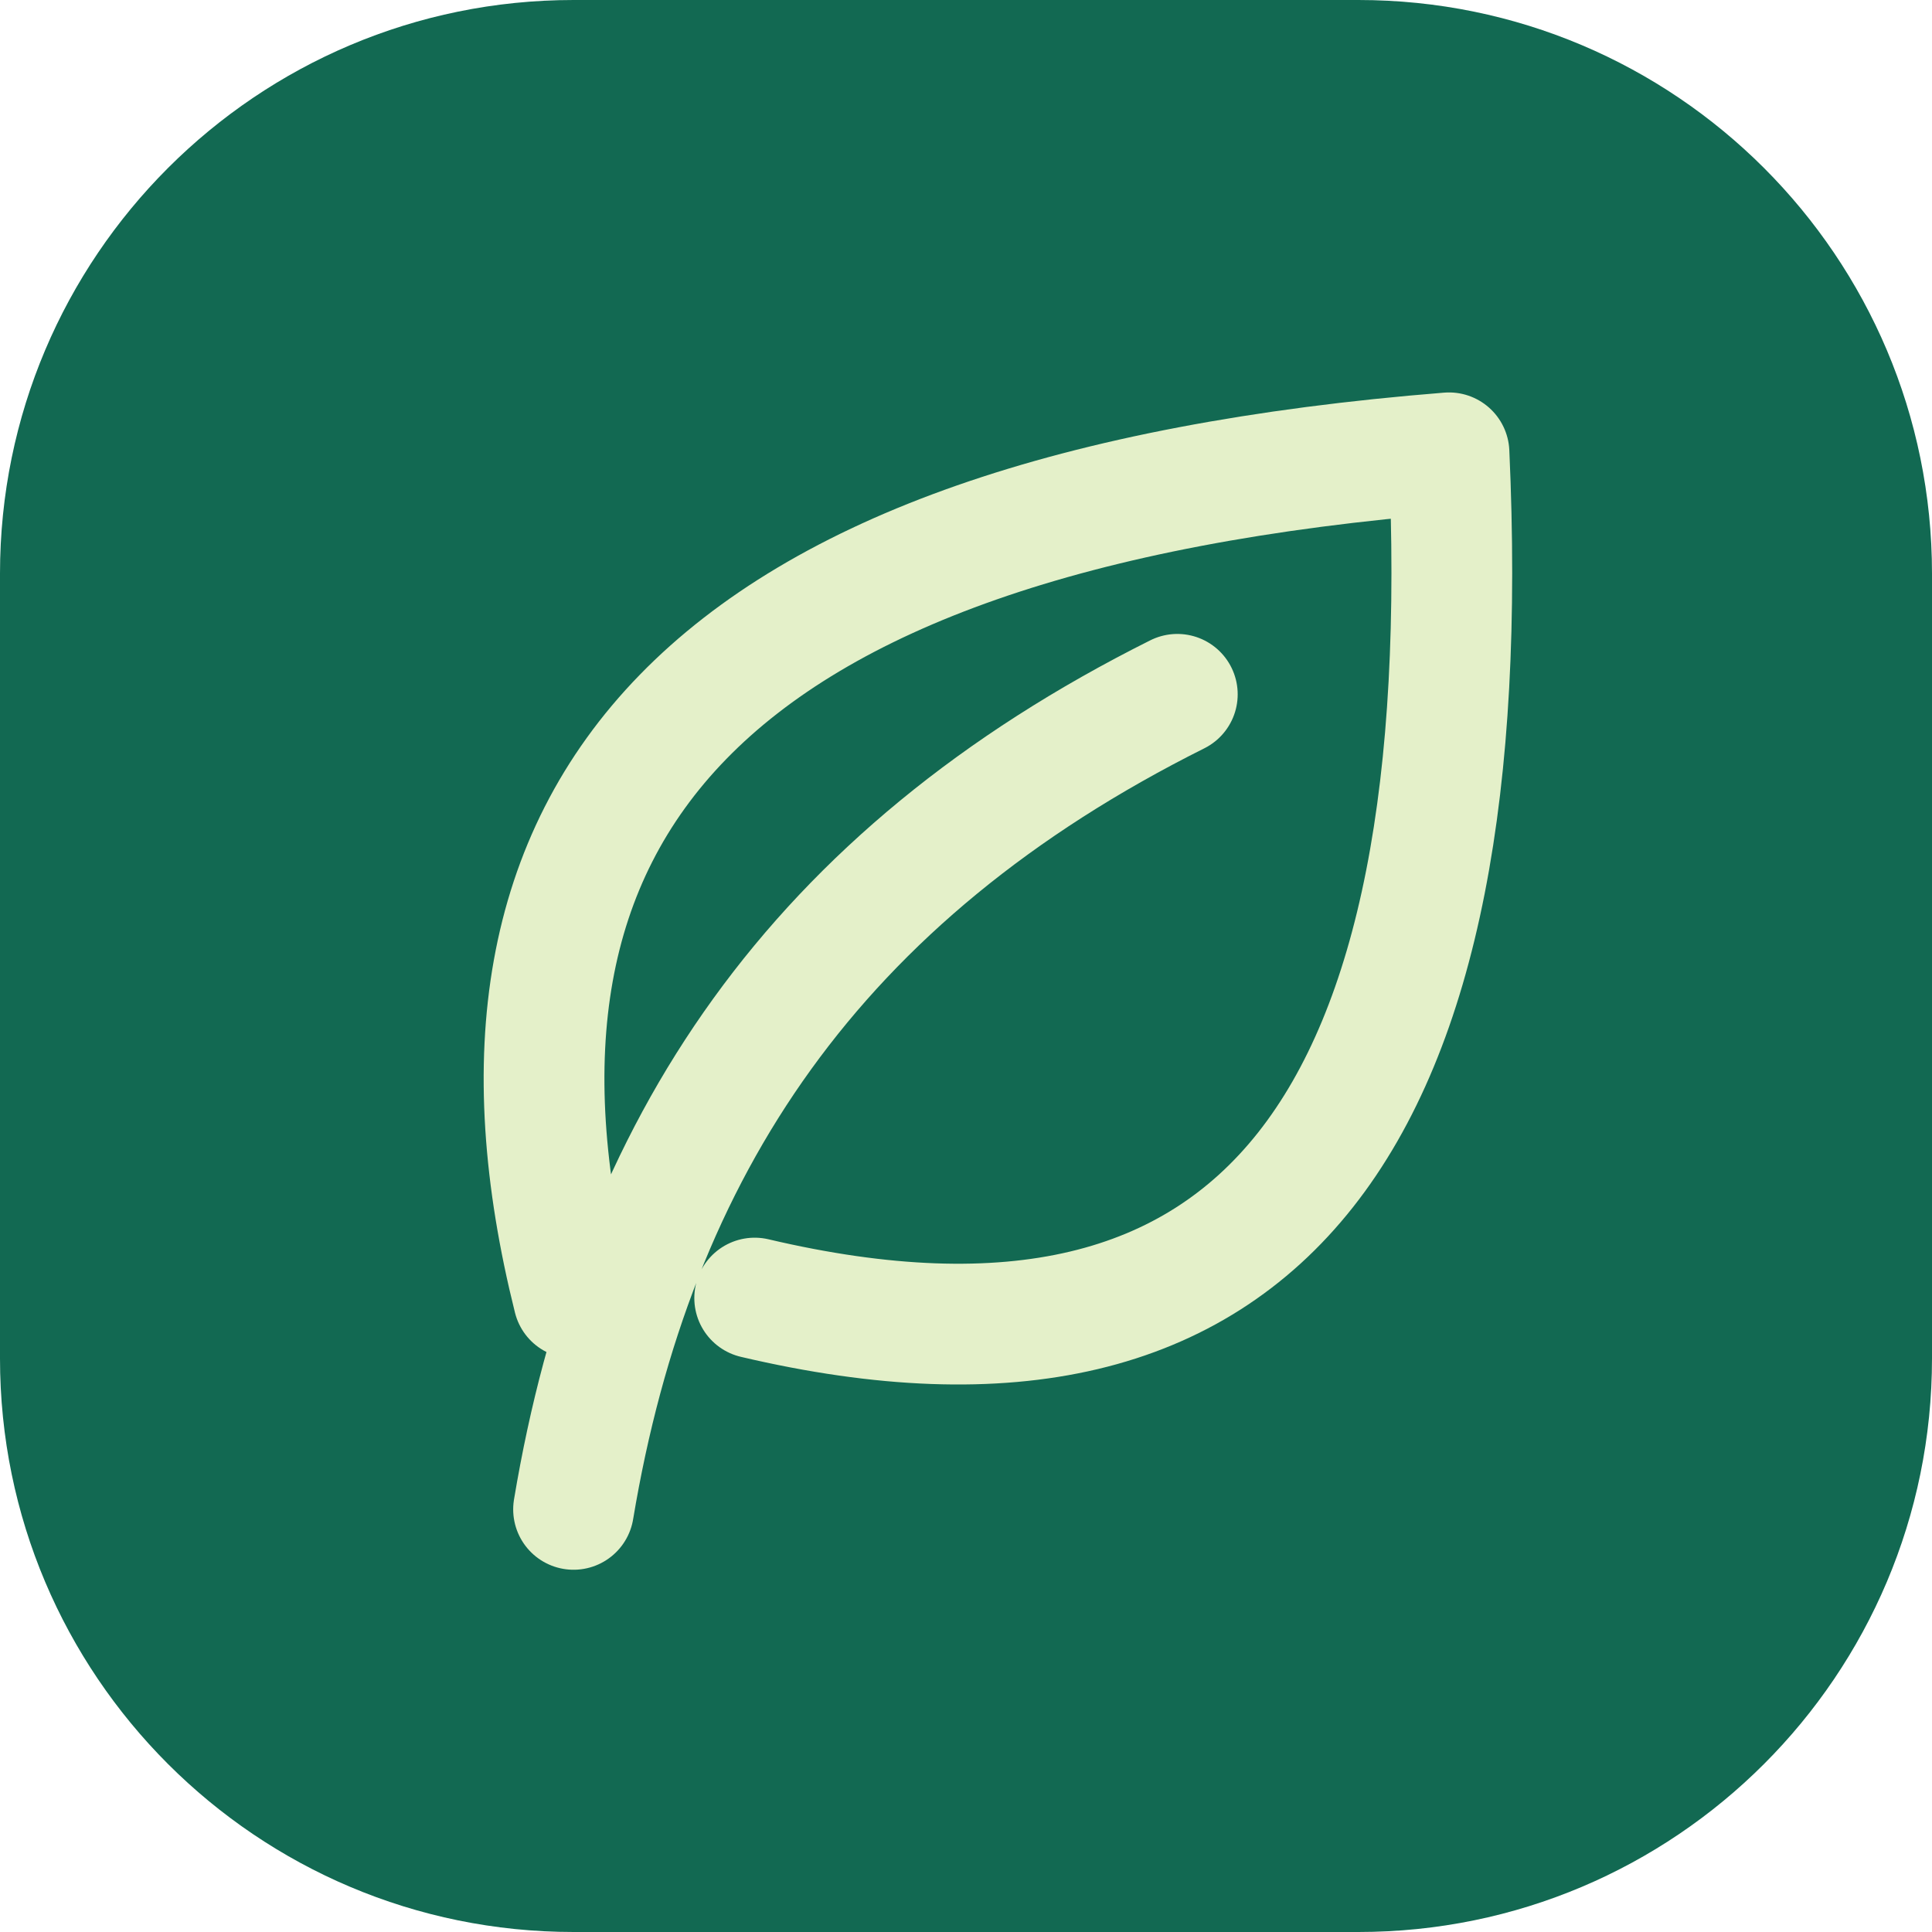
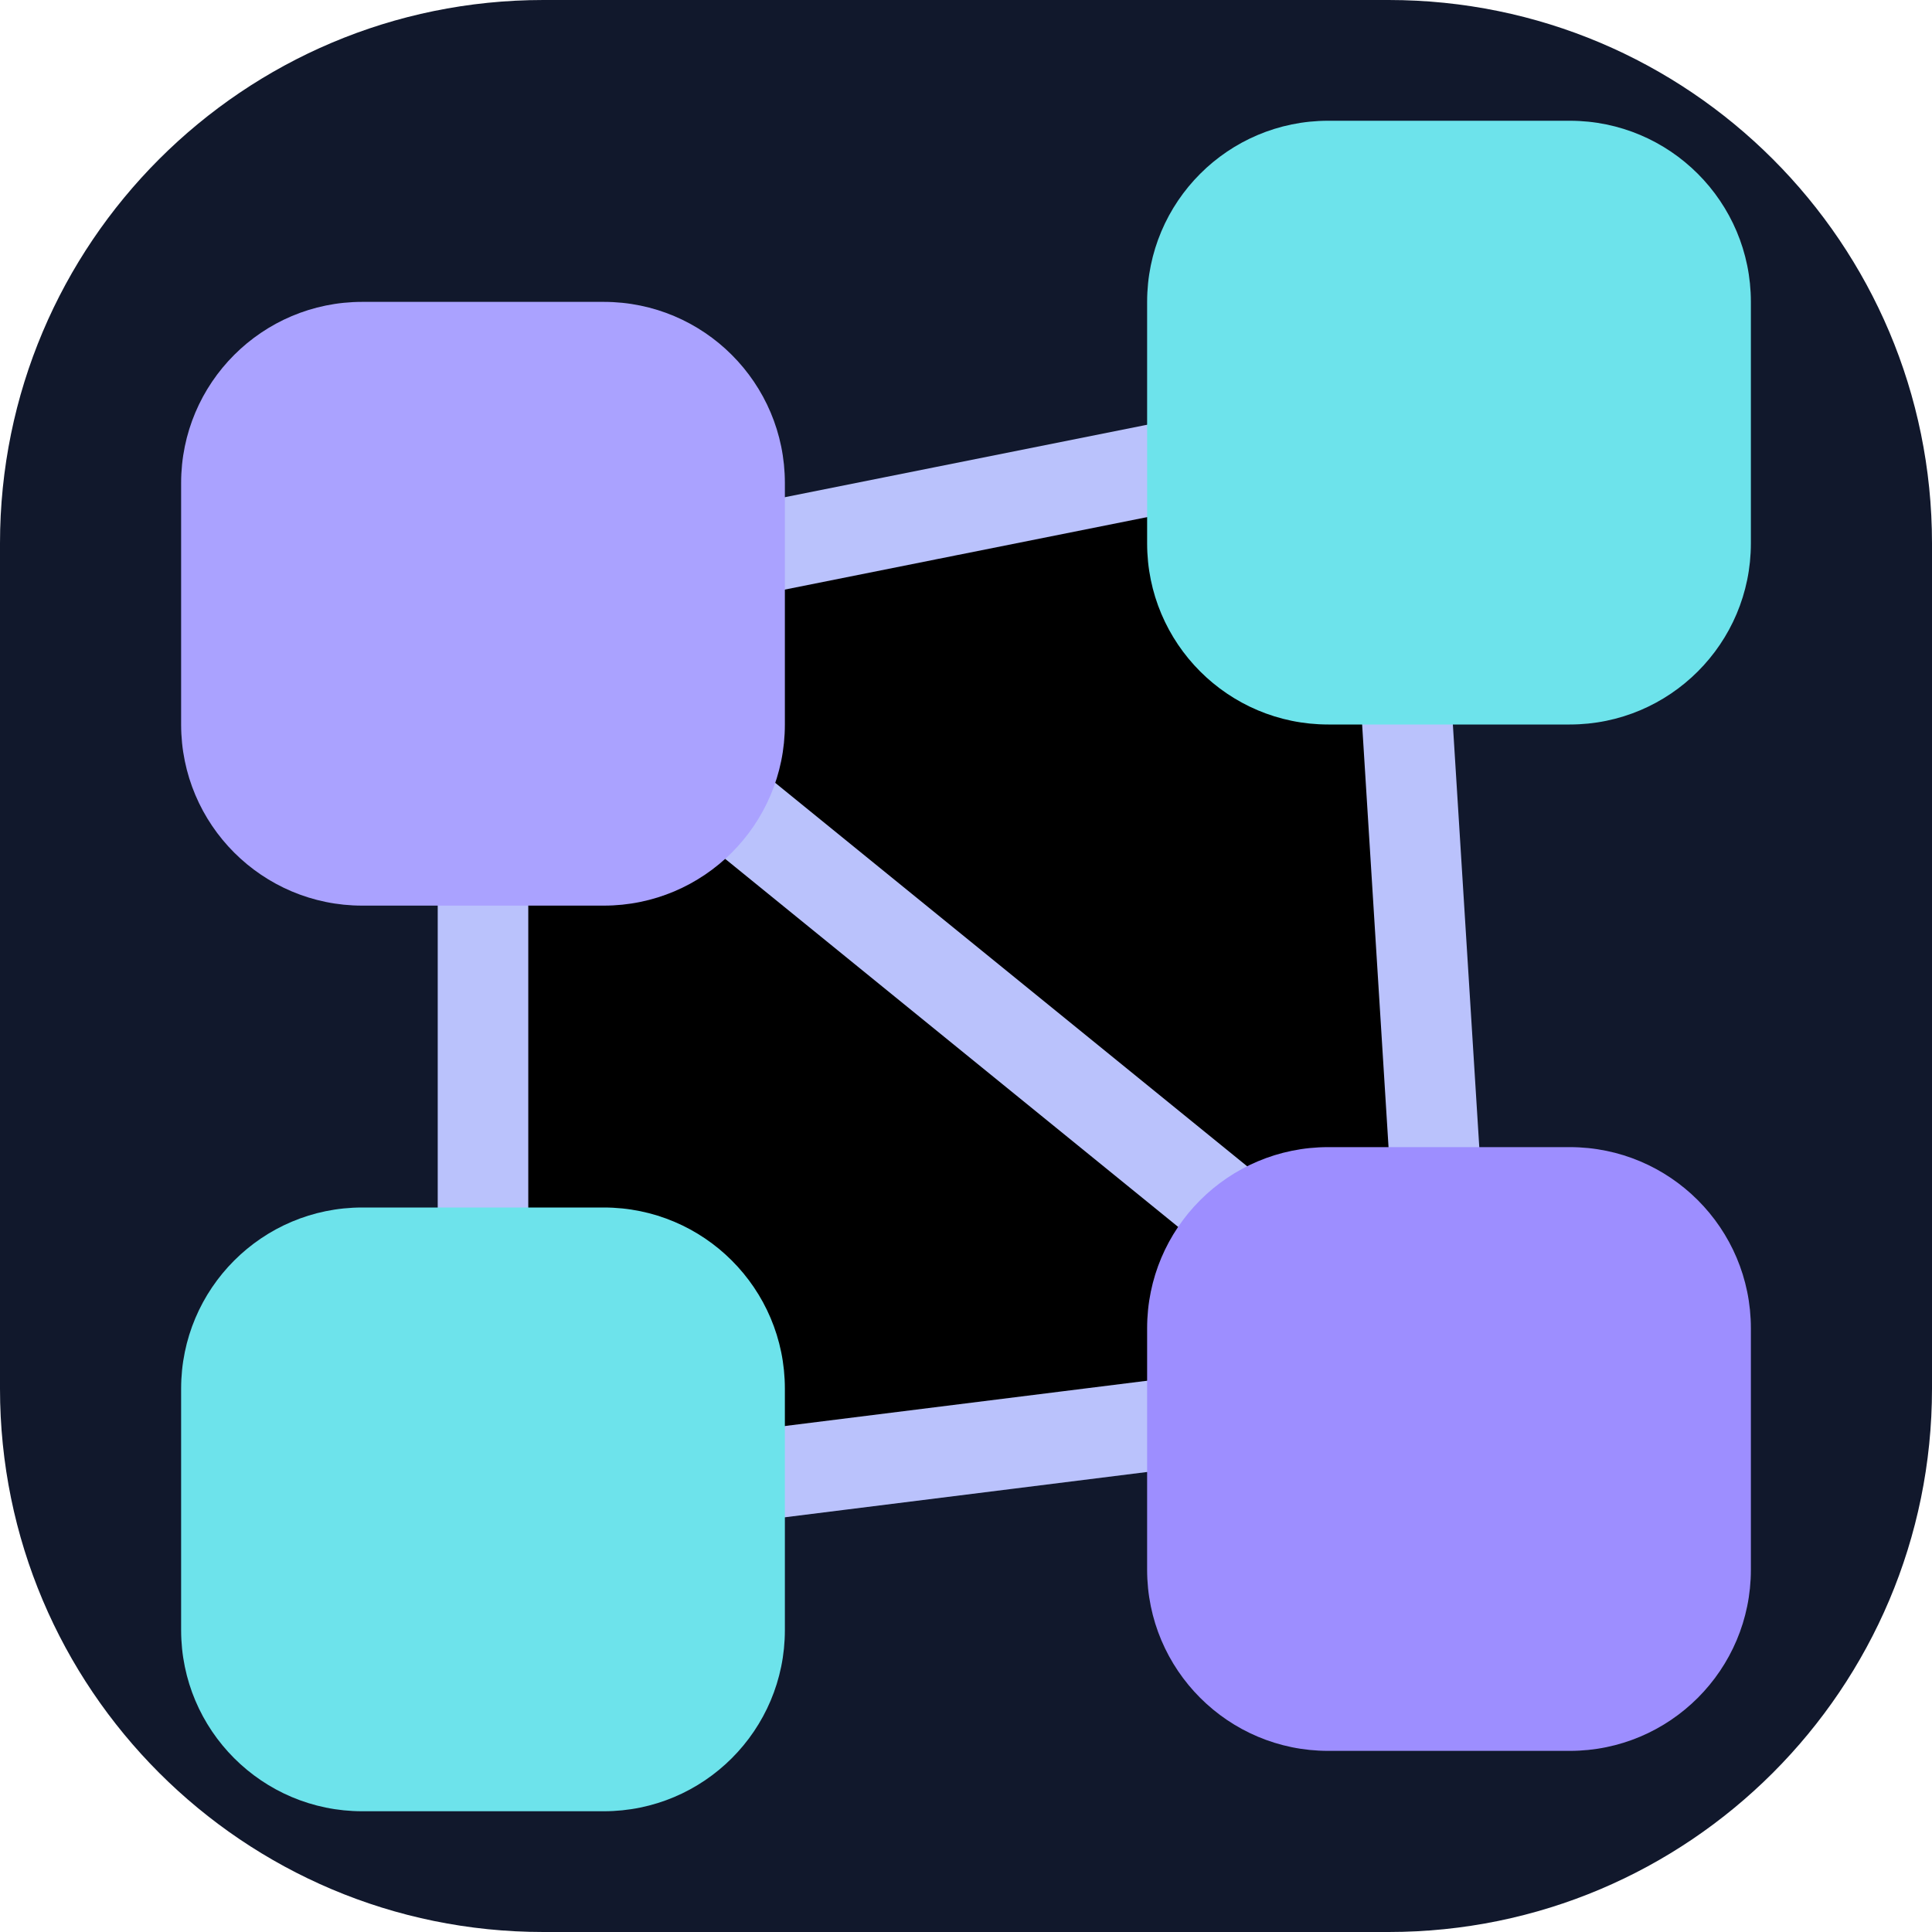
<svg xmlns="http://www.w3.org/2000/svg" viewBox="0 0 64 64">
-   <rect width="64" height="64" rx="19" fill="#126952" />
-   <path d="M19 43c-4-16 4-26 29-28 1 22-6 32-23 28m-6 7c2-12 8-21 20-27" fill="none" stroke="#e4f0c9" stroke-width="4" stroke-linecap="round" stroke-linejoin="round" />
+   <rect width="64" height="64" rx="18" fill="#11182c" />
+   <path d="m16 20 30-6 2 32-32-26v30l32-4" stroke="#bac2fc" stroke-width="3" />
+   <rect x="6" y="10" width="20" height="20" rx="6" fill="#aaa2ff" />
+   <rect x="38" y="4" width="20" height="20" rx="6" fill="#6de3eb" />
+   <rect x="38" y="38" width="20" height="20" rx="6" fill="#9d8eff" />
+   <rect x="6" y="40" width="20" height="20" rx="6" fill="#6de3eb" />
</svg>
